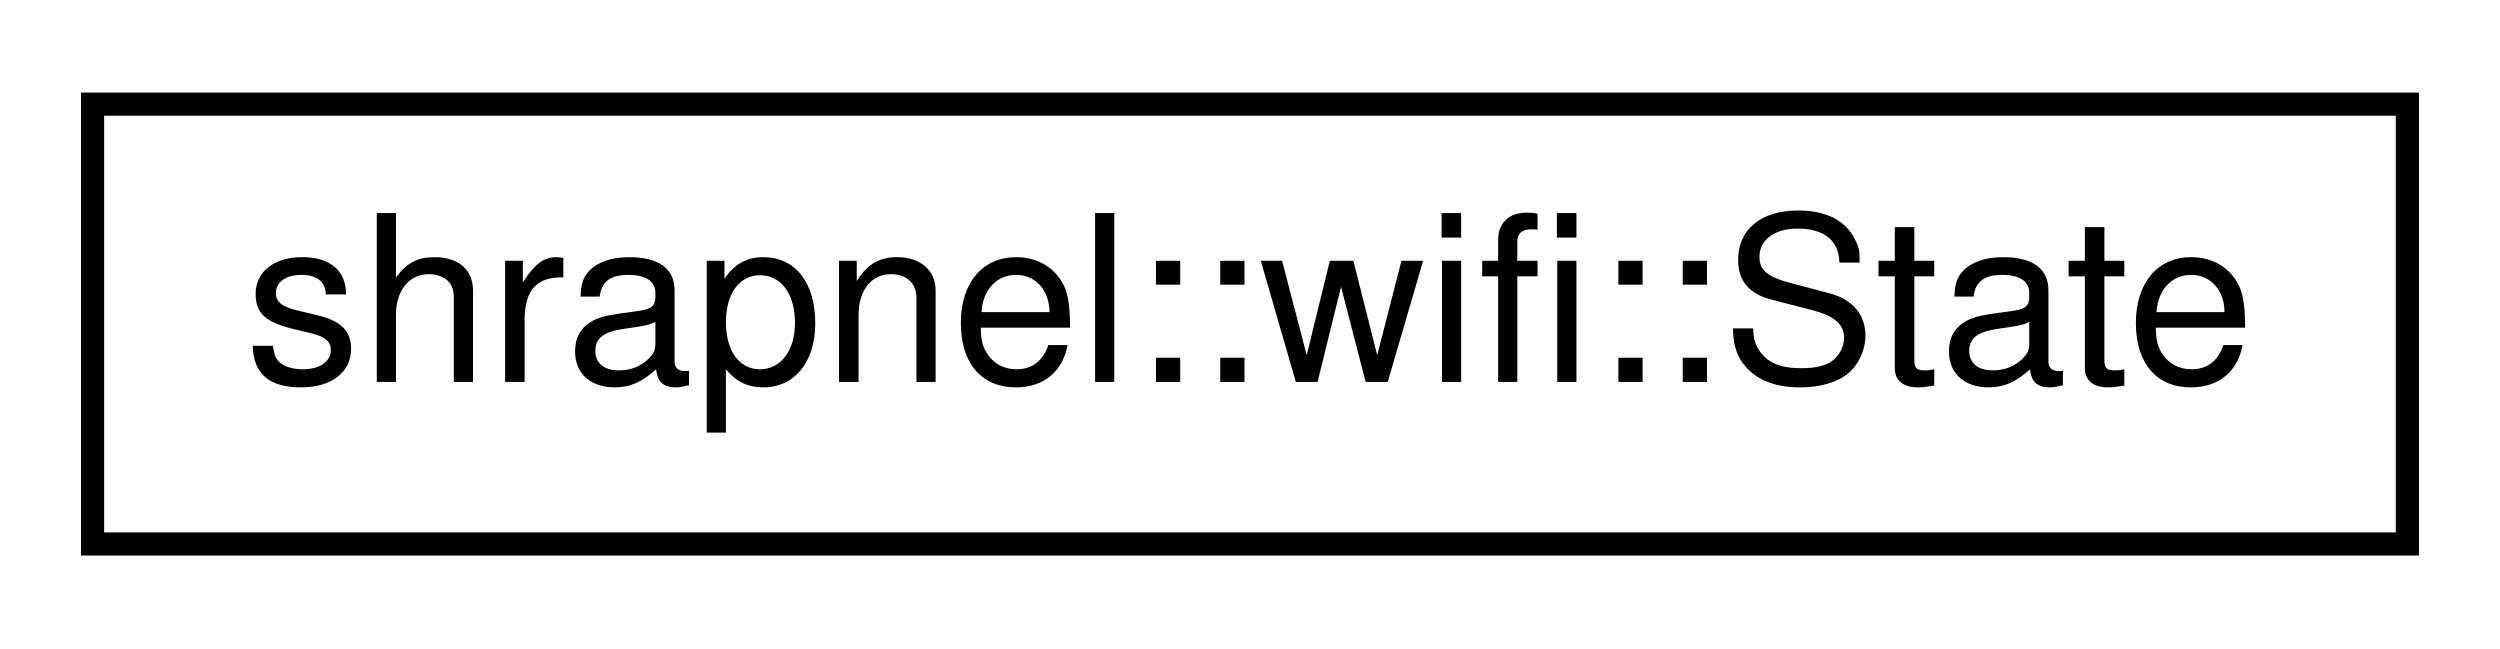
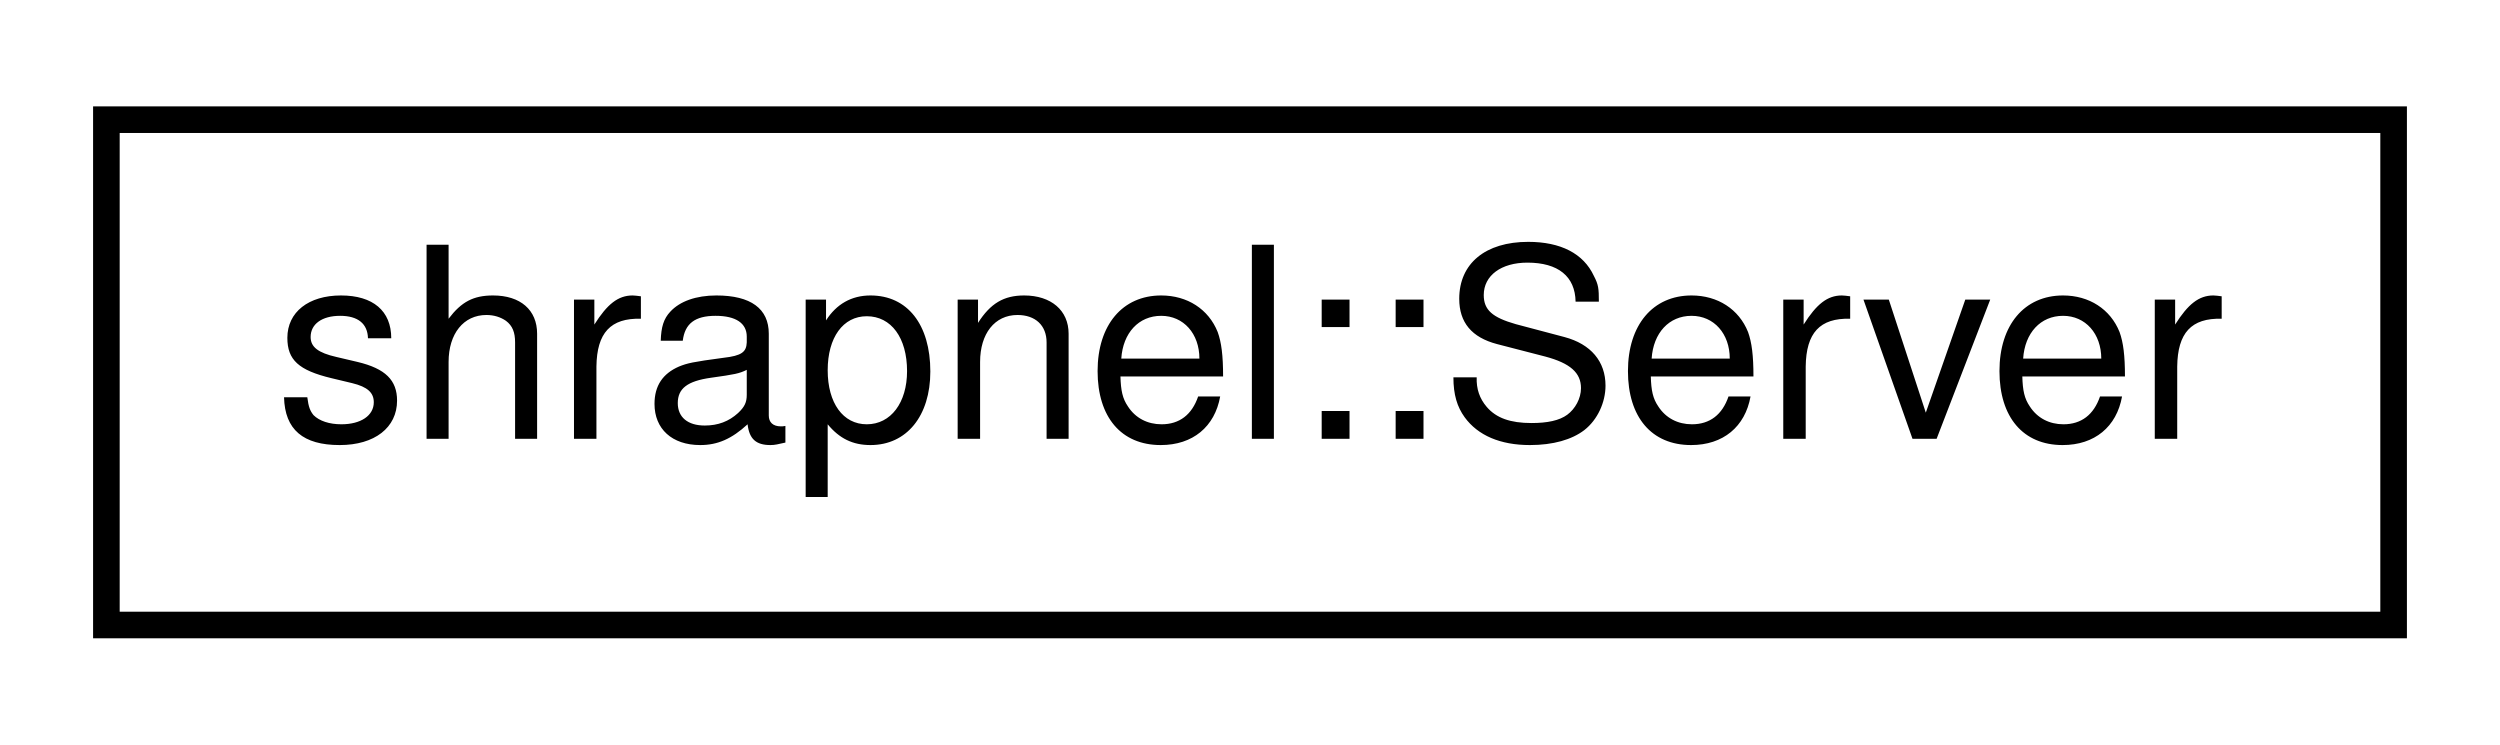
- <svg xmlns="http://www.w3.org/2000/svg" xmlns:xlink="http://www.w3.org/1999/xlink" width="108pt" height="28pt" viewBox="0.00 0.00 108.00 28.00">
+ <svg xmlns="http://www.w3.org/2000/svg" xmlns:xlink="http://www.w3.org/1999/xlink" width="94pt" height="28pt" viewBox="0.00 0.00 94.00 28.00">
  <g id="graph0" class="graph" transform="scale(1 1) rotate(0) translate(4 24)">
    <g id="node1" class="node">
      <g id="a_node1">
-         <a xlink:href="structshrapnel_1_1wifi_1_1State.html" target="_top" xlink:title=" ">
-           <polygon fill="none" stroke="black" points="0,-0.5 0,-19.5 100,-19.5 100,-0.5 0,-0.5" />
-           <text text-anchor="middle" x="50" y="-7.5" font-family="Helvetica,sans-Serif" font-size="10.00">shrapnel::wifi::State</text>
+         <a xlink:href="classshrapnel_1_1Server.html" target="_top" xlink:title=" ">
+           <polygon fill="none" stroke="black" points="0,-0.5 0,-19.5 86,-19.5 86,-0.5 0,-0.5" />
+           <text text-anchor="middle" x="43" y="-7.5" font-family="Helvetica,sans-Serif" font-size="10.00">shrapnel::Server</text>
        </a>
      </g>
    </g>
  </g>
</svg>
